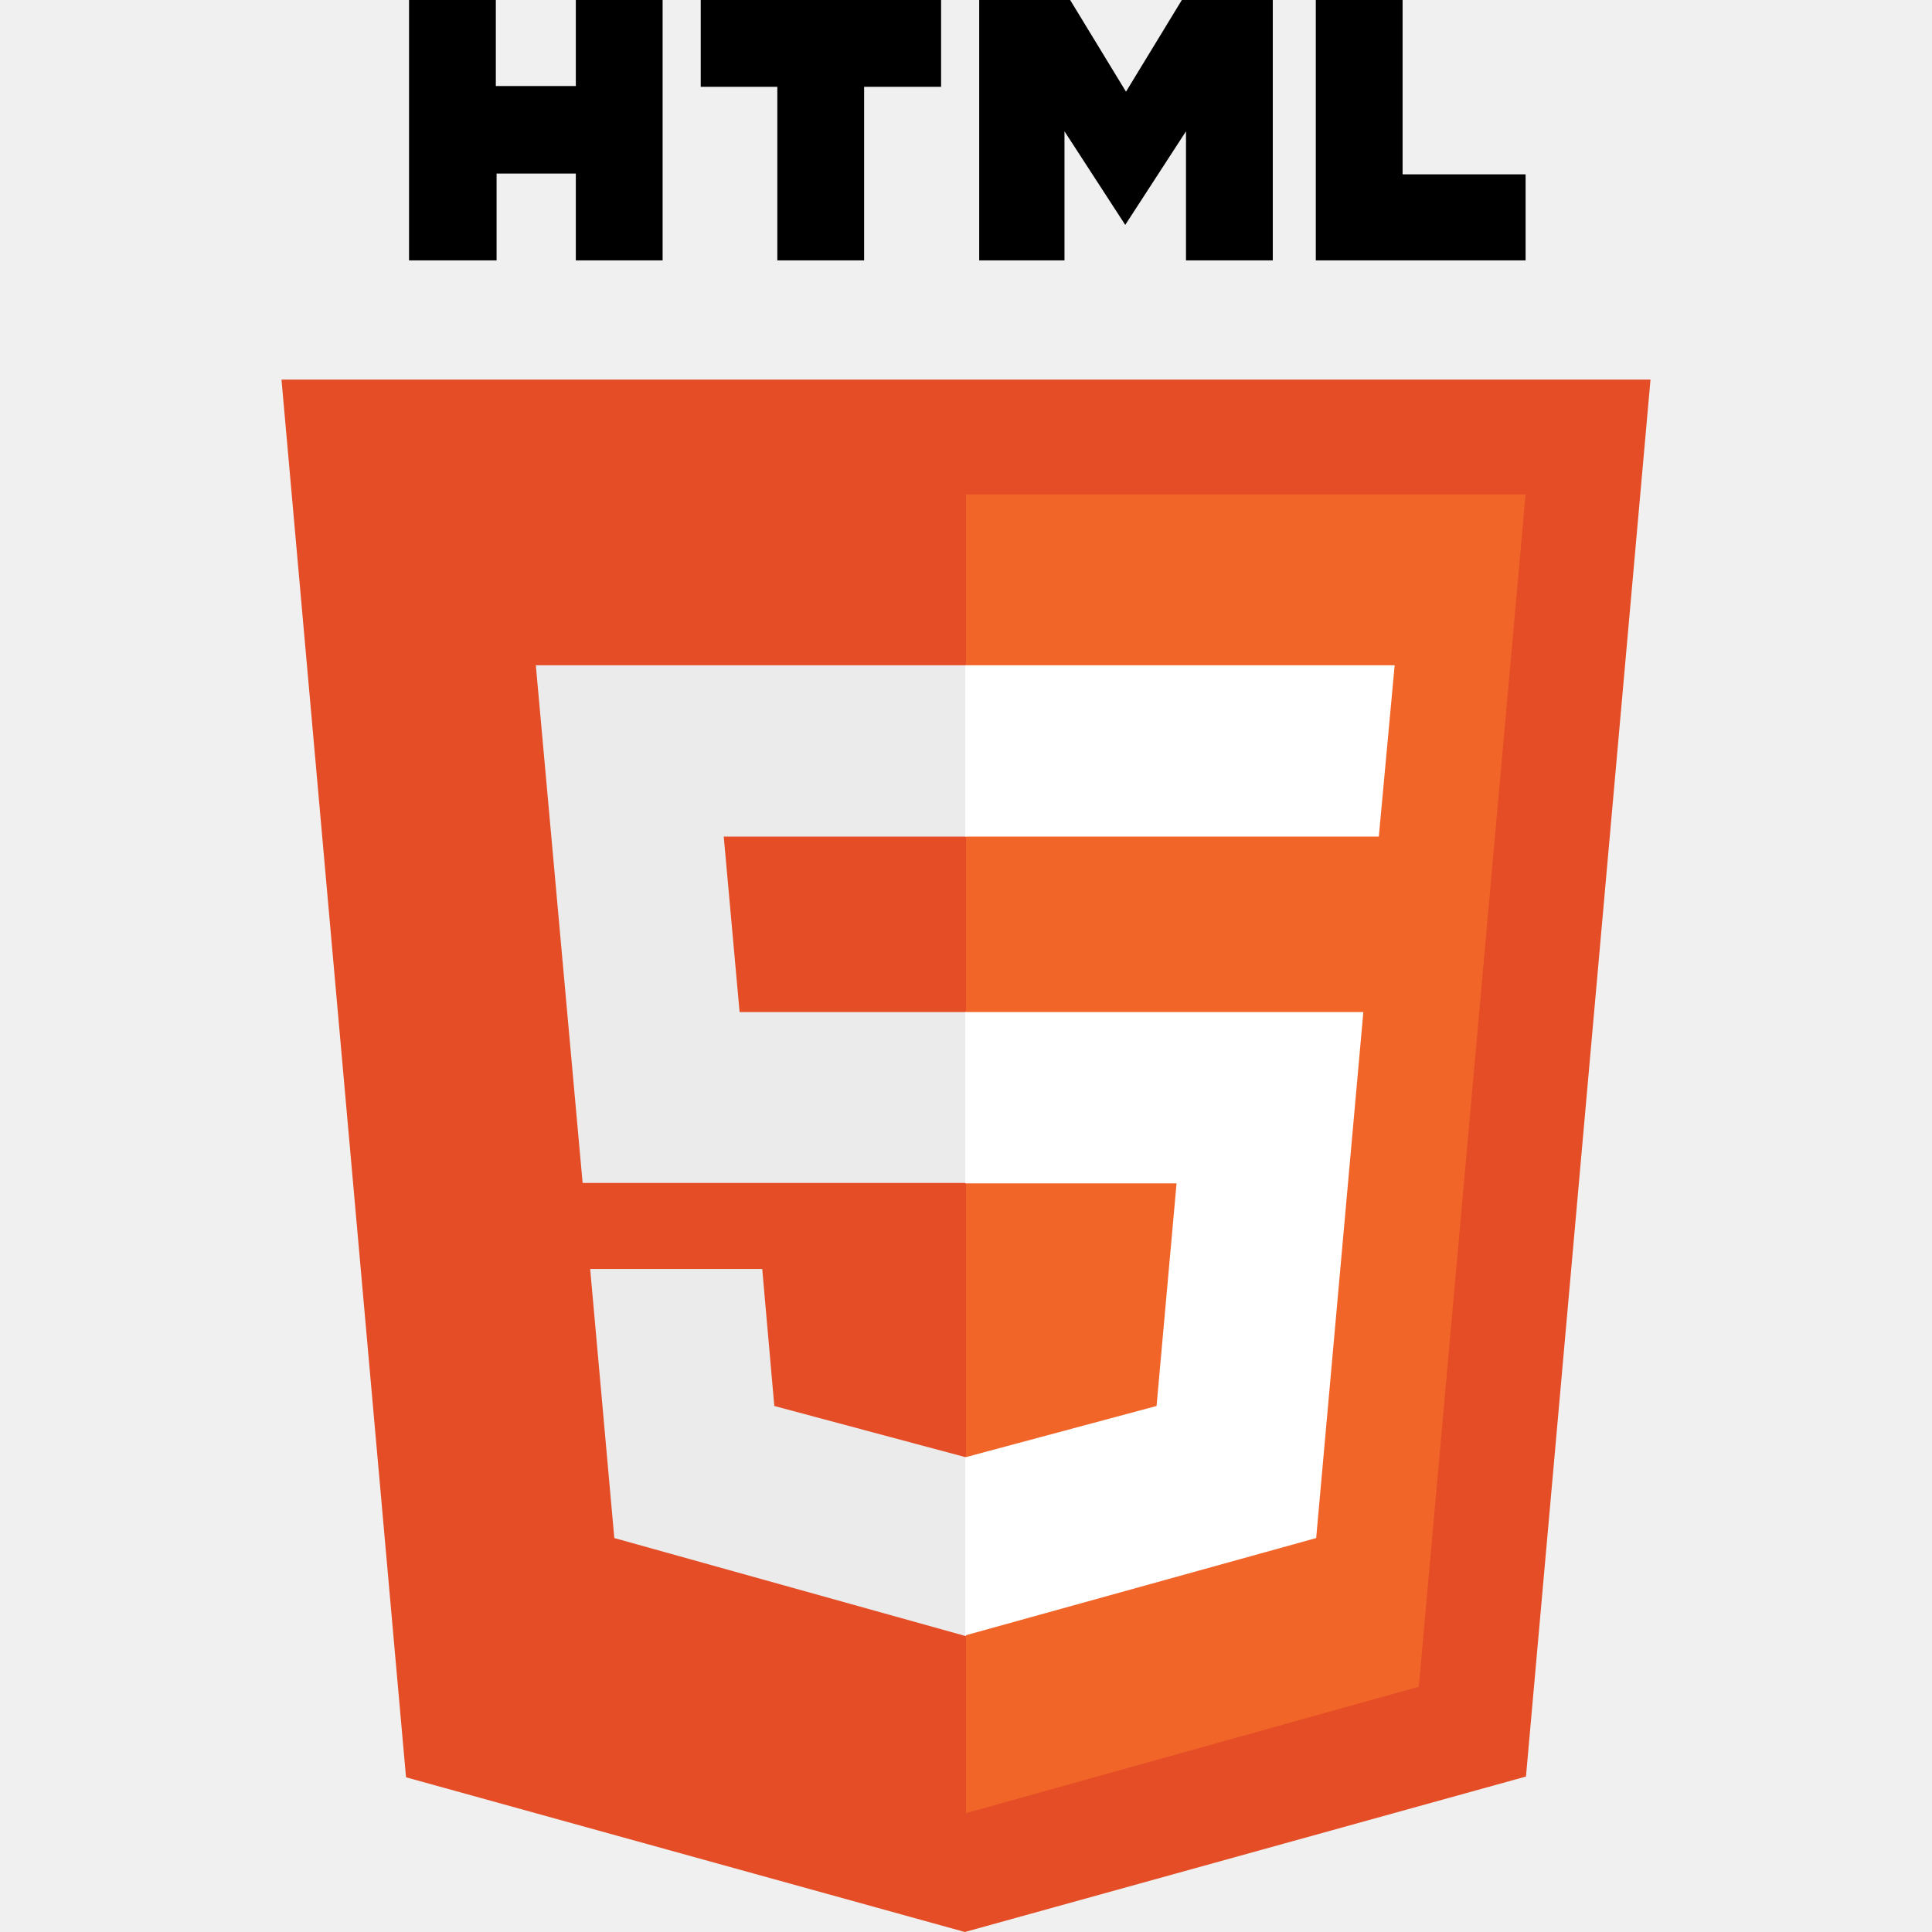
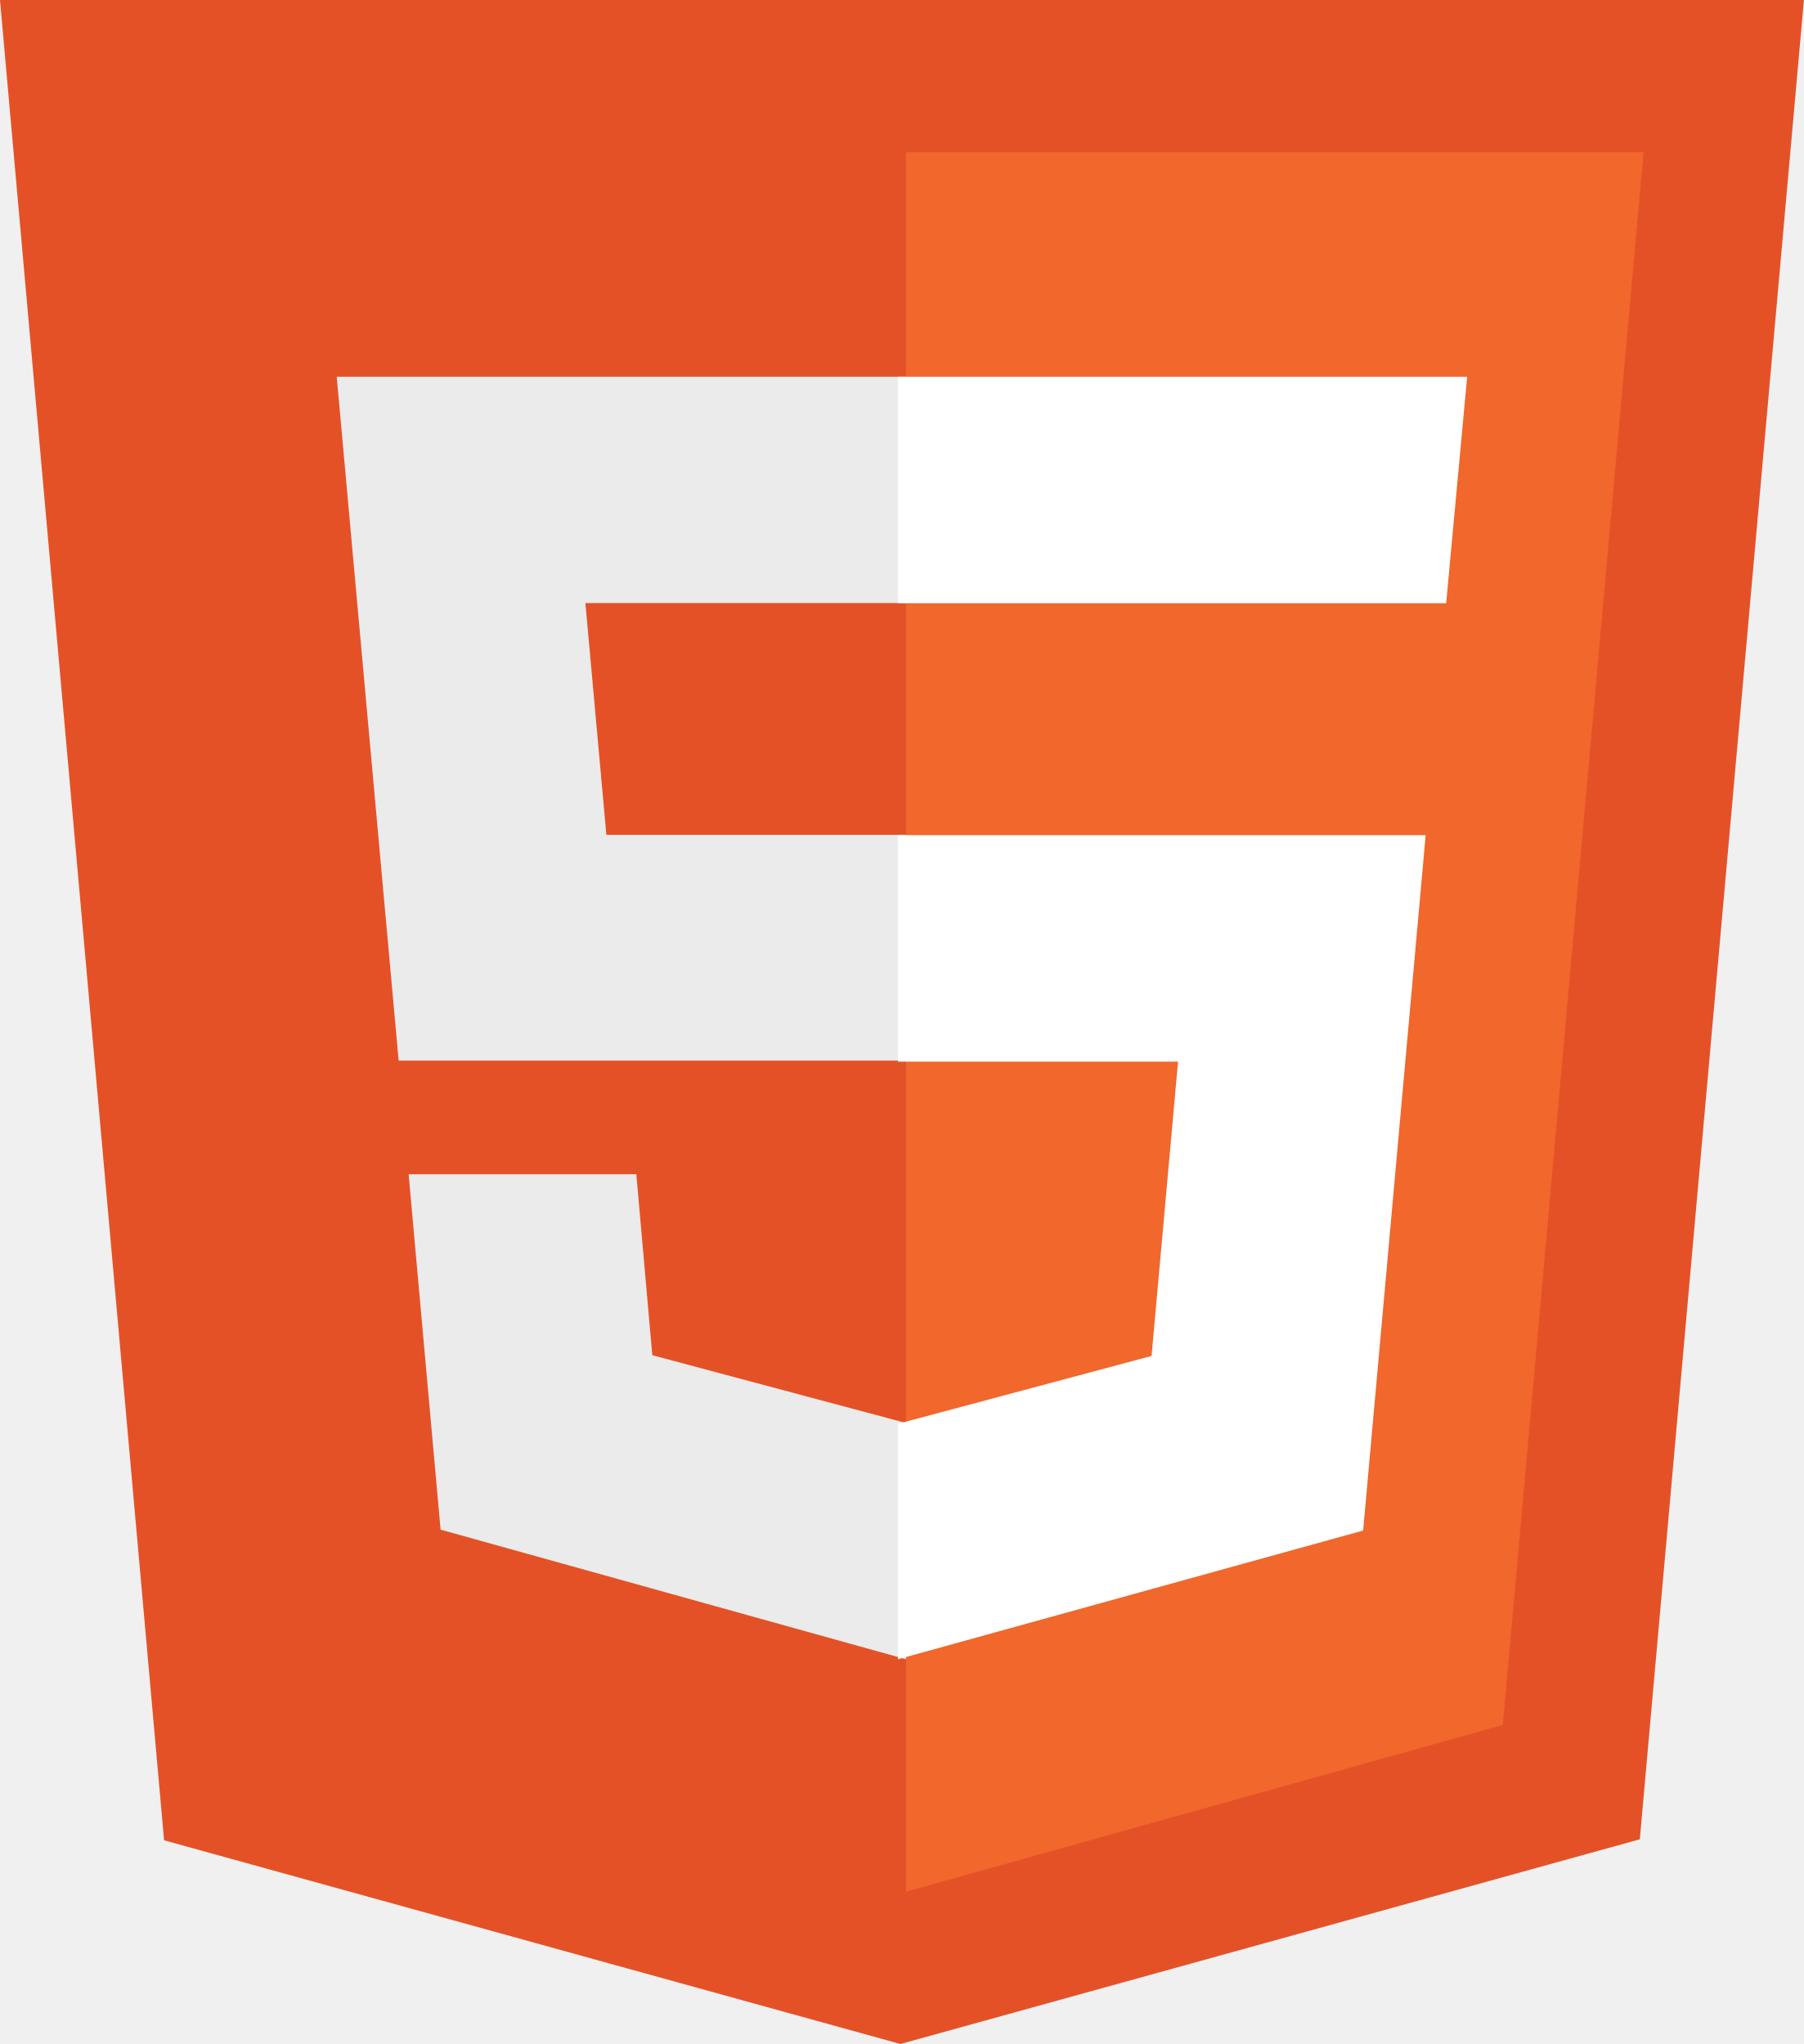
- <svg xmlns="http://www.w3.org/2000/svg" viewBox="0 0 512 512">
-   <path d="M108.4 0h23v22.8h21.2V0h23v69h-23V46h-21v23h-23.2M206 23h-20.3V0h63.7v23H229v46h-23M259.5 0h24.1l14.8 24.3L313.2 0h24.1v69h-23V34.8l-16.1 24.8l-16.1-24.8v34.2h-22.6M348.7 0h23v46.2h32.6V69h-55.6" />
-   <path fill="#e44d26" d="M107.6 471l-33-370.4h362.8l-33 370.2L255.7 512" />
-   <path fill="#f16529" d="M256 480.5V131H404.3L376 447" />
-   <path fill="#ebebeb" d="M142 176.3h114v45.4h-64.2l4.2 46.5h60v45.3H154.4M156.4 336.3H202l3.2 36.3 50.8 13.6v47.4l-93.2-26" />
-   <path fill="#fff" d="M369.6 176.3H255.8v45.4h109.6M361.3 268.2H255.8v45.4h56l-5.3 59-50.7 13.6v47.2l93-25.8" />
+ <svg xmlns="http://www.w3.org/2000/svg" width="225" height="255" viewBox="0 0 225 255" fill="none">
+   <path d="M20.466 229.587L0 0H225L204.534 229.463L112.314 255" fill="#E55126" />
+   <path d="M113 236V19H205L187.444 215.2" fill="#F1672C" />
+   <path d="M42 47H113V75.232H73.016L75.632 104.147H113V132.317H49.723M50.968 146.495H79.368L81.361 169.068L113 177.525V207L54.954 190.832" fill="#EBEBEB" />
+   <path d="M183 47H112V75.254H180.38M177.822 104.192H112V132.445H146.938L143.632 169.163L112 177.626V207L170.023 190.944" fill="white" />
</svg>
